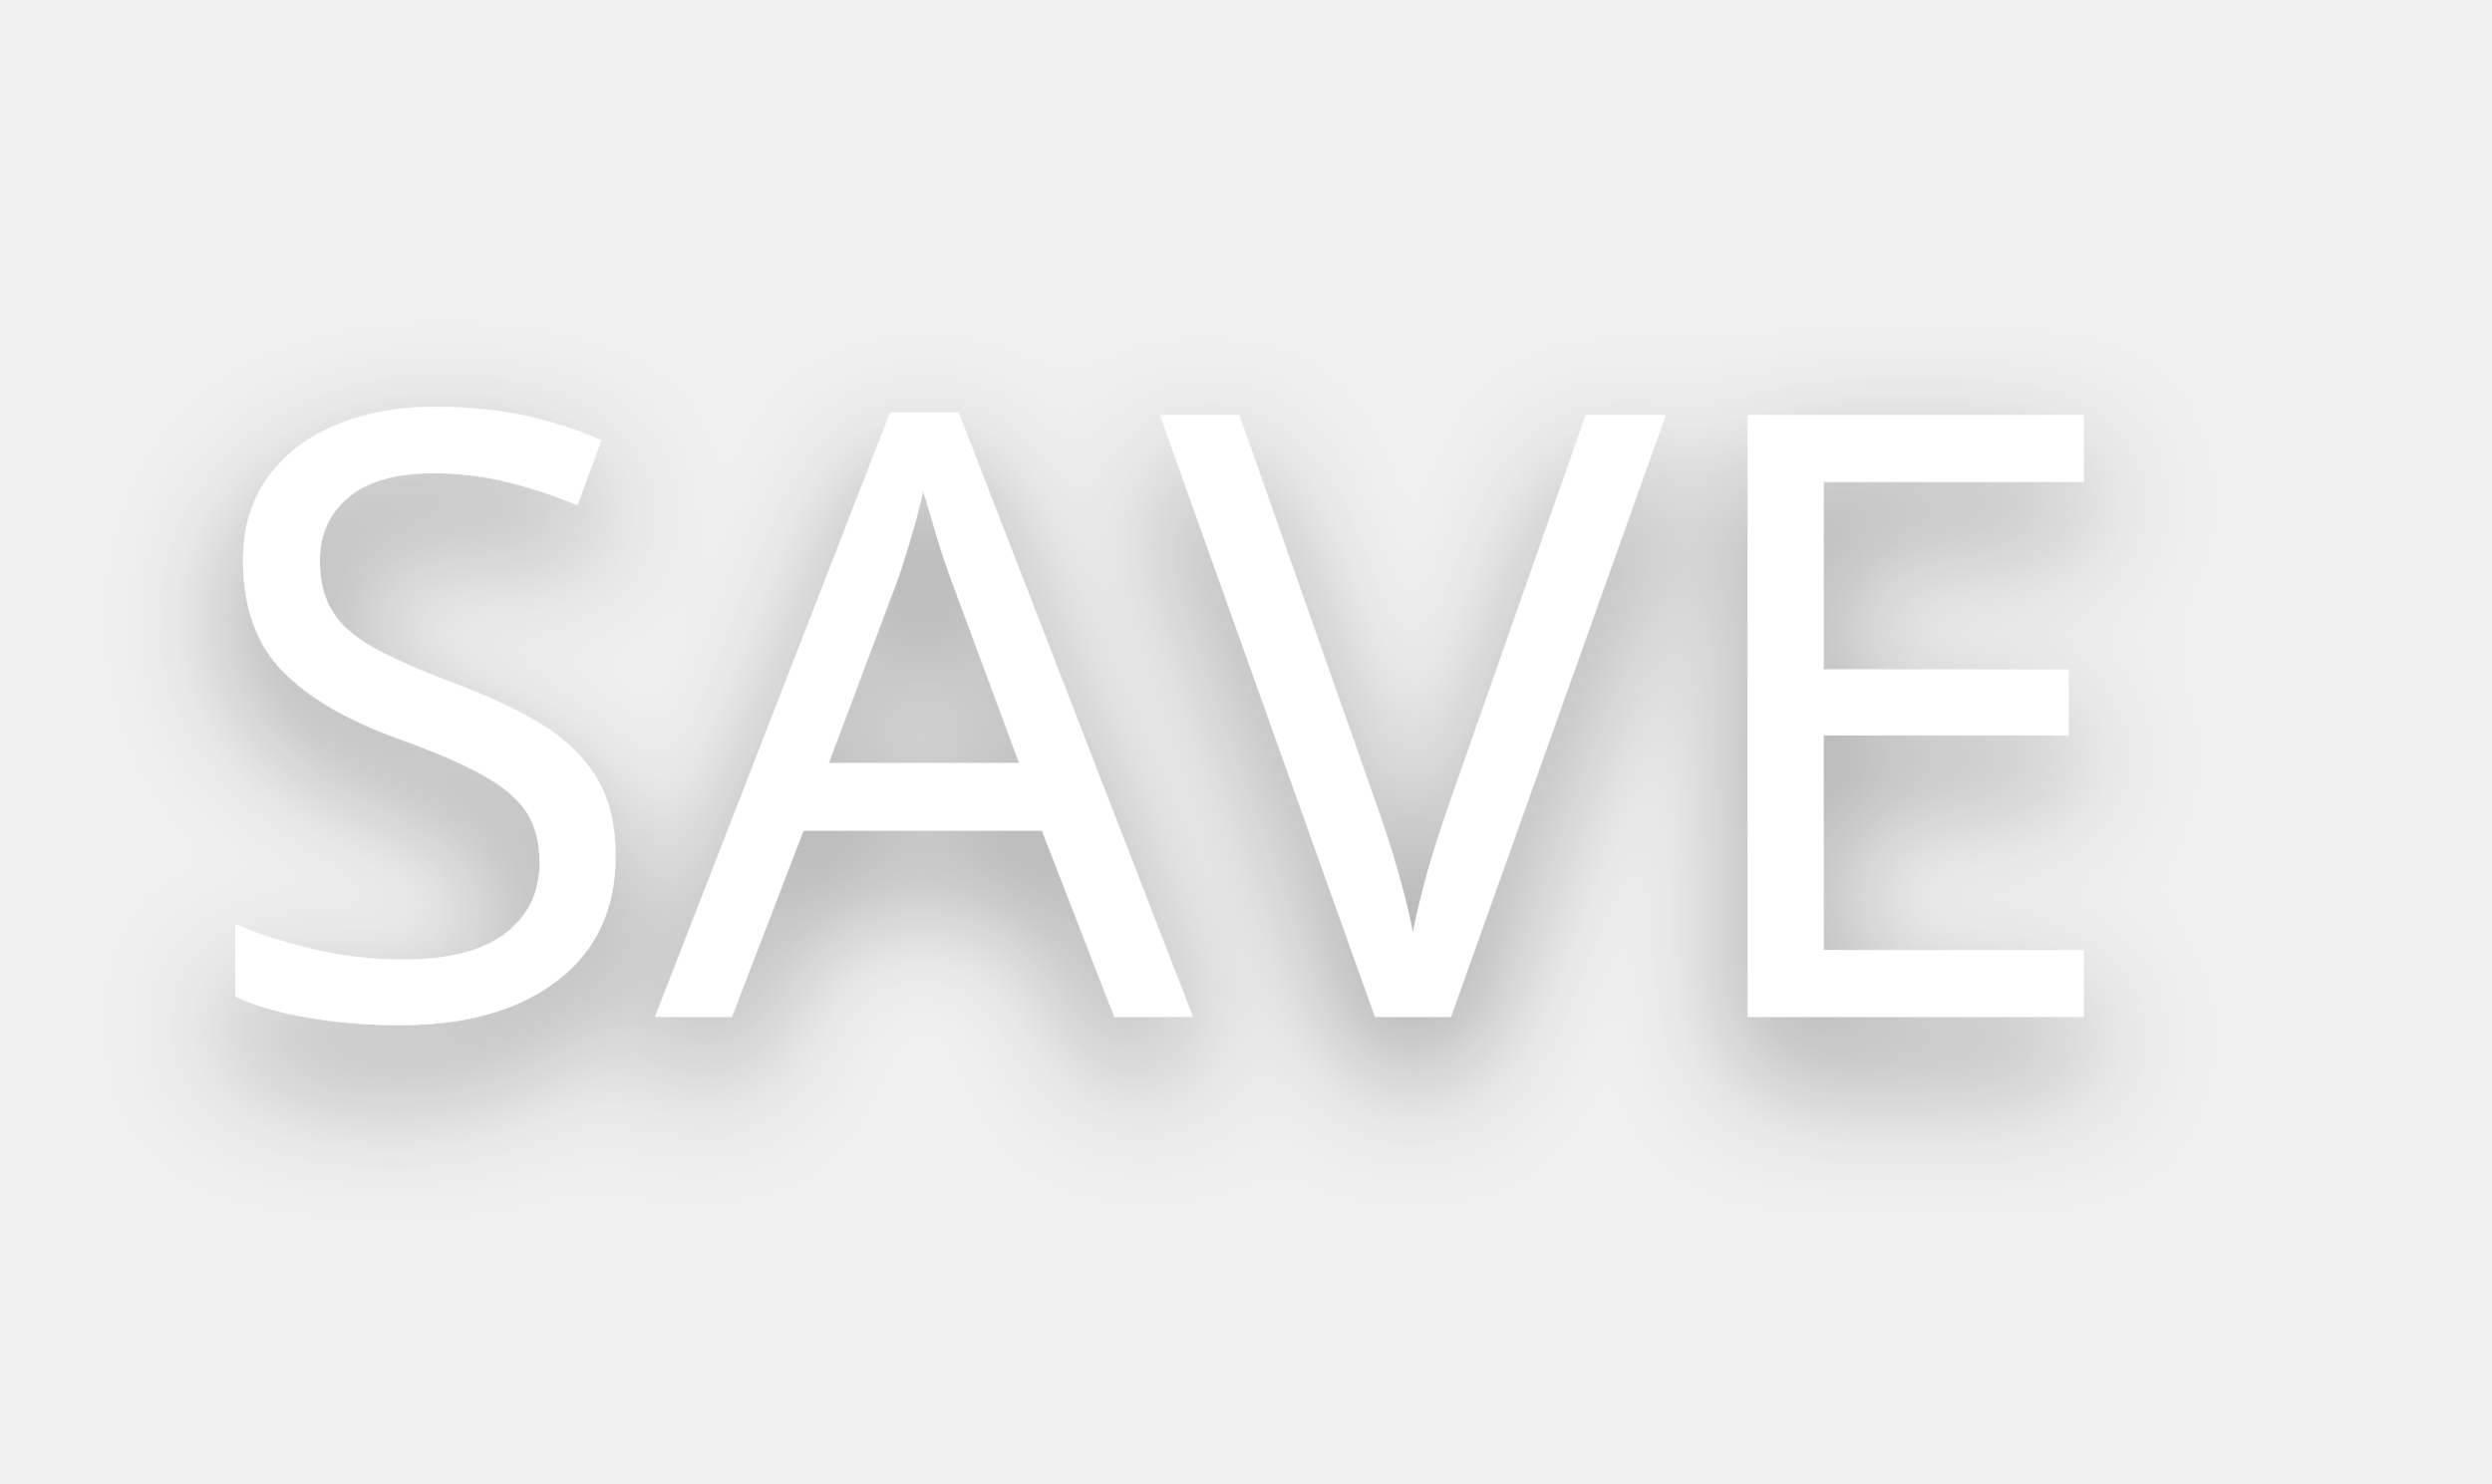
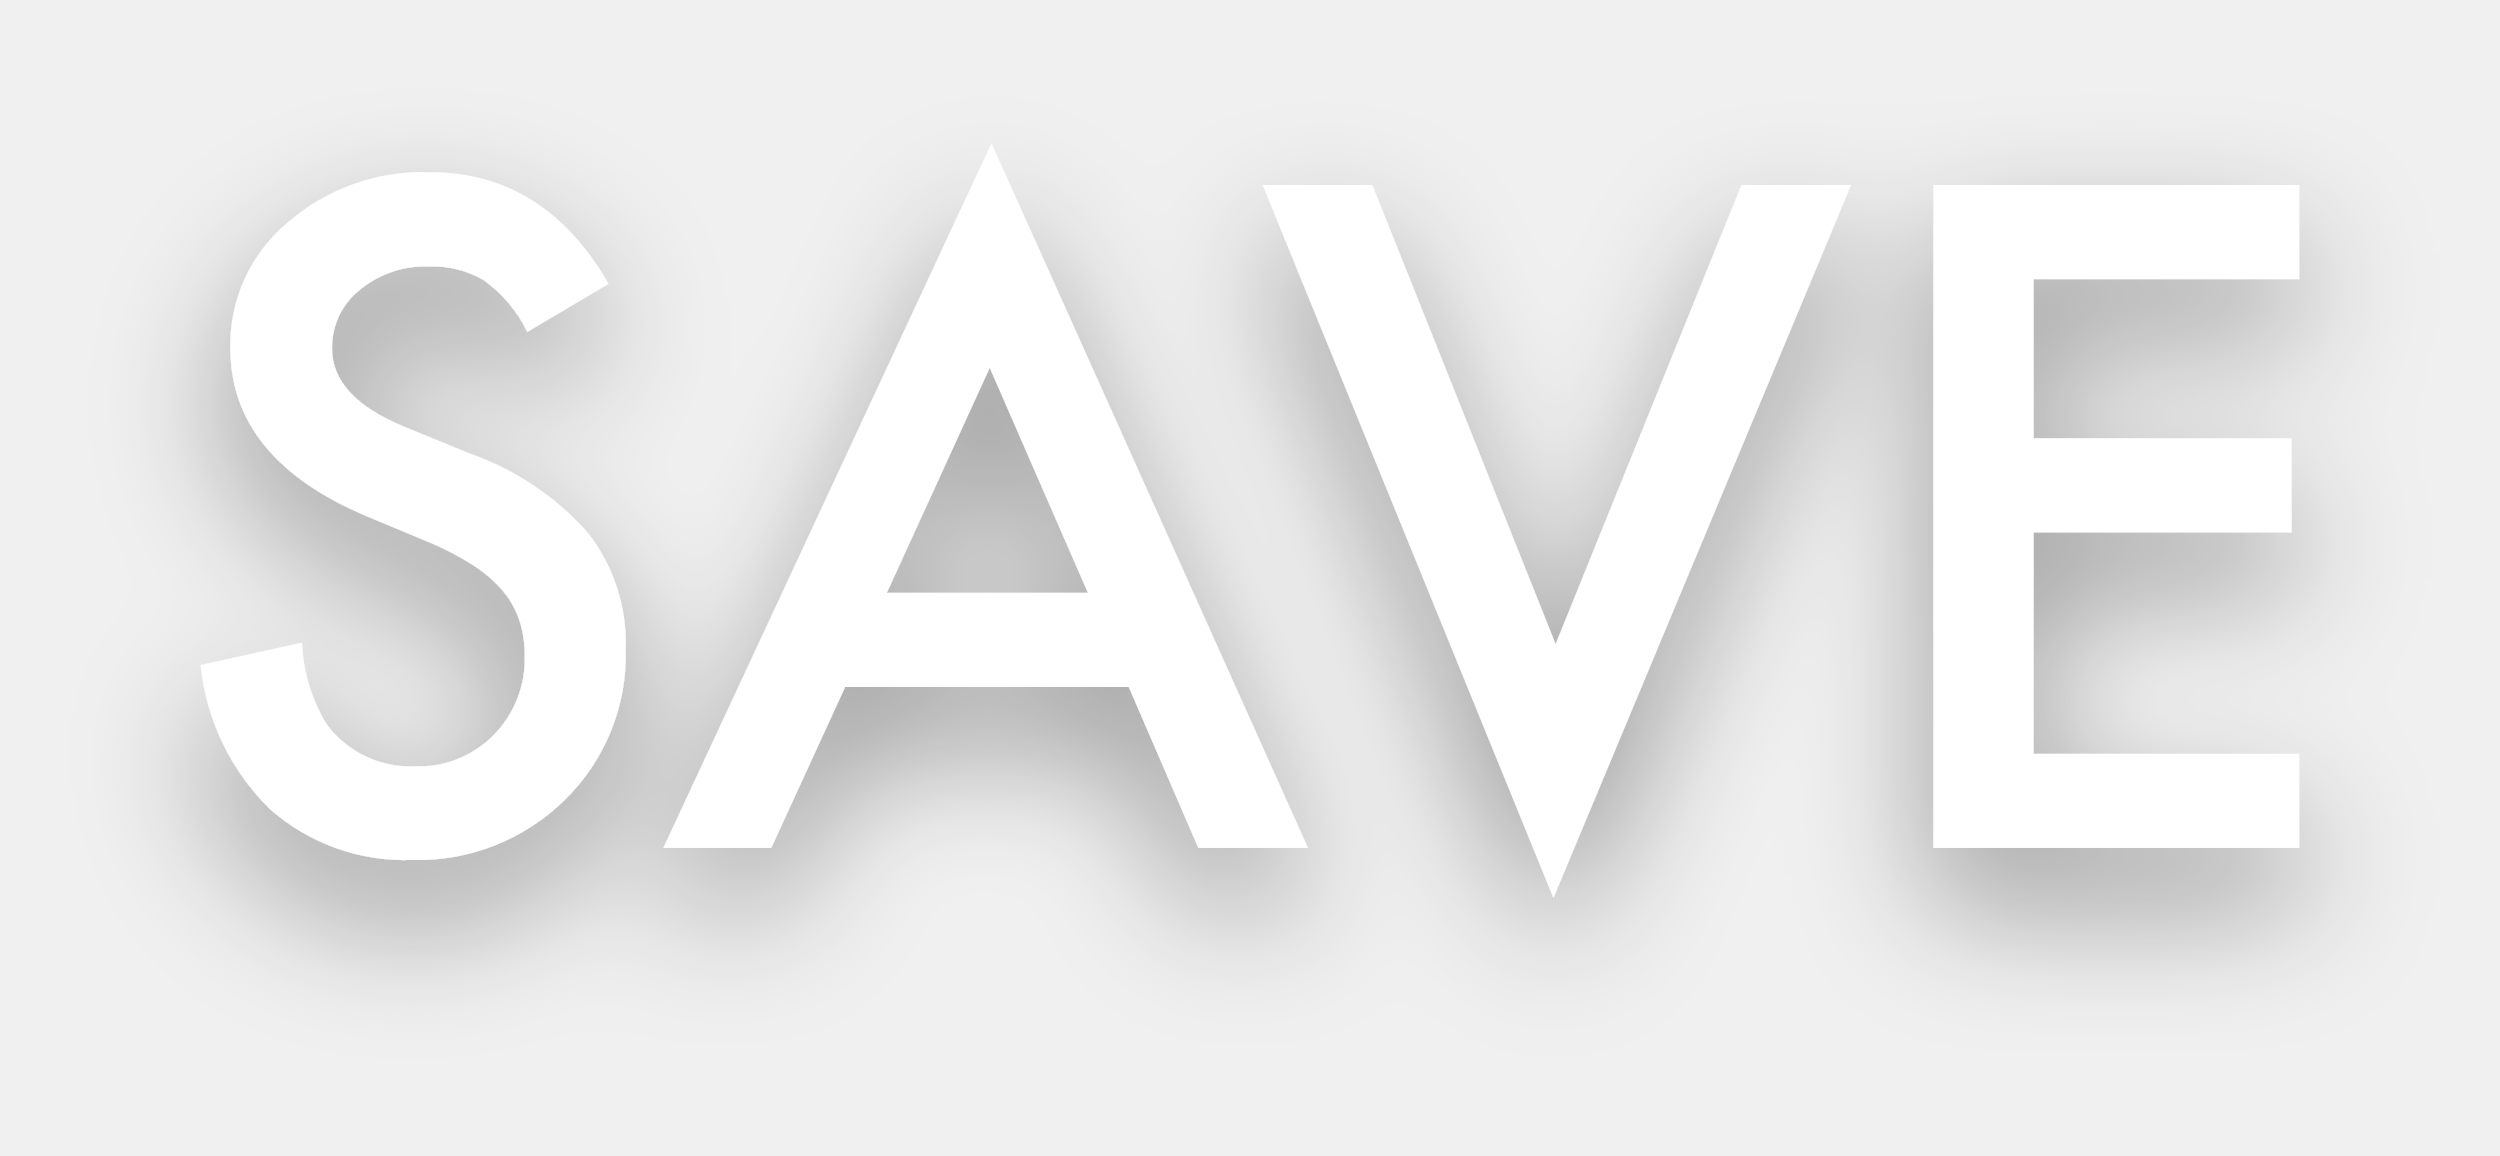
- <svg xmlns="http://www.w3.org/2000/svg" width="136" height="81" viewBox="0 0 136 81">
+ <svg xmlns="http://www.w3.org/2000/svg" width="130.789" height="60.464" viewBox="0 0 130.789 60.464">
  <defs>
-     <style>.a{fill:#fff;font-size:46px;font-family:Futura-Medium, Futura;font-weight:500;}.b{filter:url(#a);}</style>
-     <filter id="a" x="0" y="0" width="136" height="81" filterUnits="userSpaceOnUse">
+     <filter id="パス_43" x="0" y="0" width="130.789" height="60.464" filterUnits="userSpaceOnUse">
      <feOffset dy="3" input="SourceAlpha" />
-       <feGaussianBlur stdDeviation="3.5" result="b" />
+       <feGaussianBlur stdDeviation="3.5" result="blur" />
      <feFlood flood-opacity="0.365" />
-       <feComposite operator="in" in2="b" />
+       <feComposite operator="in" in2="blur" />
      <feComposite in="SourceGraphic" />
    </filter>
  </defs>
-   <g class="b" transform="matrix(1, 0, 0, 1, 0, 0)">
-     <text class="a" transform="translate(10.5 55.5)">
-       <tspan x="0" y="0">SAVE</tspan>
-     </text>
+   <g transform="matrix(1, 0, 0, 1, 0, 0)" filter="url(#パス_43)">
+     <path id="パス_43-2" data-name="パス 43" d="M23.764-29.514,19.519-27a7.3,7.3,0,0,0-2.269-2.7,5.292,5.292,0,0,0-2.9-.719,5.352,5.352,0,0,0-3.616,1.235A3.829,3.829,0,0,0,9.3-26.122q0,2.538,3.773,4.088l3.459,1.415a14.767,14.767,0,0,1,6.177,4.167,9.391,9.391,0,0,1,1.954,6.031,10.6,10.6,0,0,1-3.189,7.906A10.948,10.948,0,0,1,13.5.629,10.667,10.667,0,0,1,6.042-2.044,12.307,12.307,0,0,1,2.426-9.568l5.3-1.168A9.016,9.016,0,0,0,8.984-6.514,5.448,5.448,0,0,0,13.7-4.268a5.473,5.473,0,0,0,4.065-1.64,5.672,5.672,0,0,0,1.617-4.155,5.831,5.831,0,0,0-.281-1.853,4.7,4.7,0,0,0-.876-1.55,7,7,0,0,0-1.539-1.325,14.822,14.822,0,0,0-2.246-1.179L11.1-17.362q-7.12-3.01-7.12-8.8A8.353,8.353,0,0,1,6.963-32.7a10.793,10.793,0,0,1,7.435-2.65Q20.395-35.354,23.764-29.514ZM50.986-8.423H36.14L32.276,0H26.639L43.8-36.858,60.353,0H54.625Zm-2.134-4.919L43.709-25.134,38.318-13.342ZM63.722-34.68l9.591,24.033L83.038-34.68h5.728L73.2,2.605,57.994-34.68Zm48.493,4.919h-13.9v8.333h13.5v4.919h-13.5v11.59h13.9V0H93.078V-34.68h19.137Z" transform="translate(8.07 44.36)" fill="#fff" />
  </g>
</svg>
